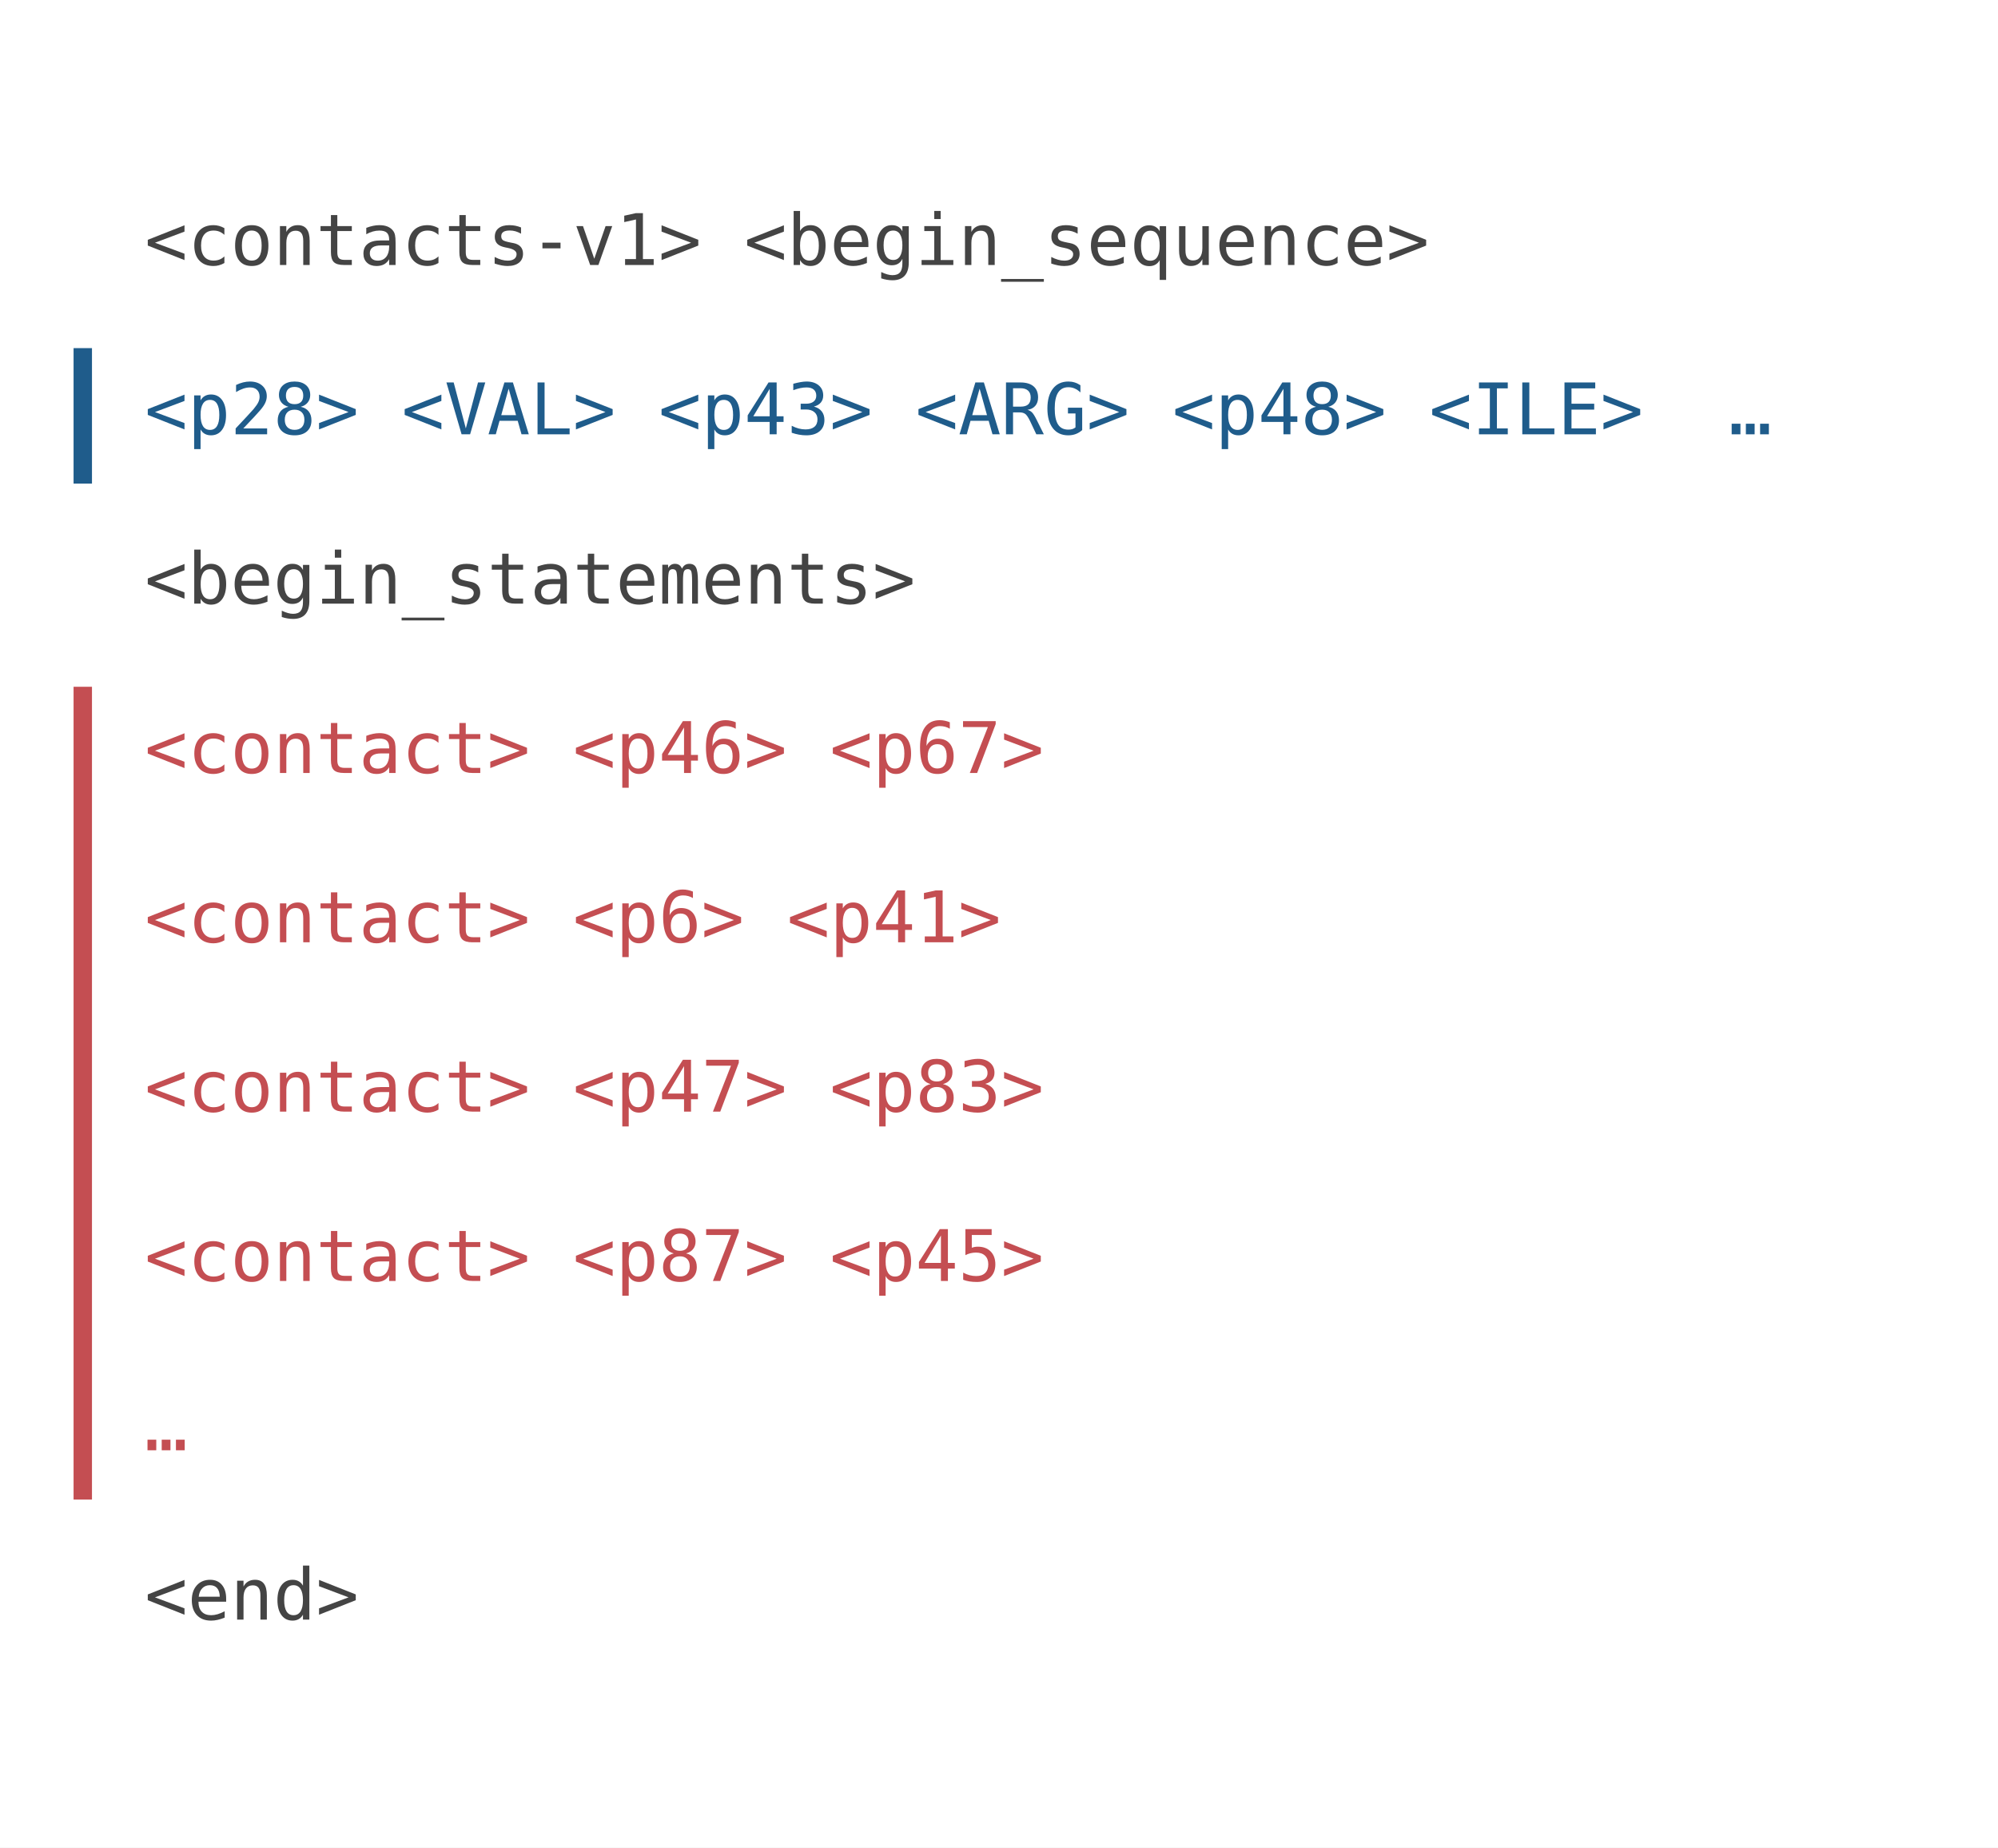
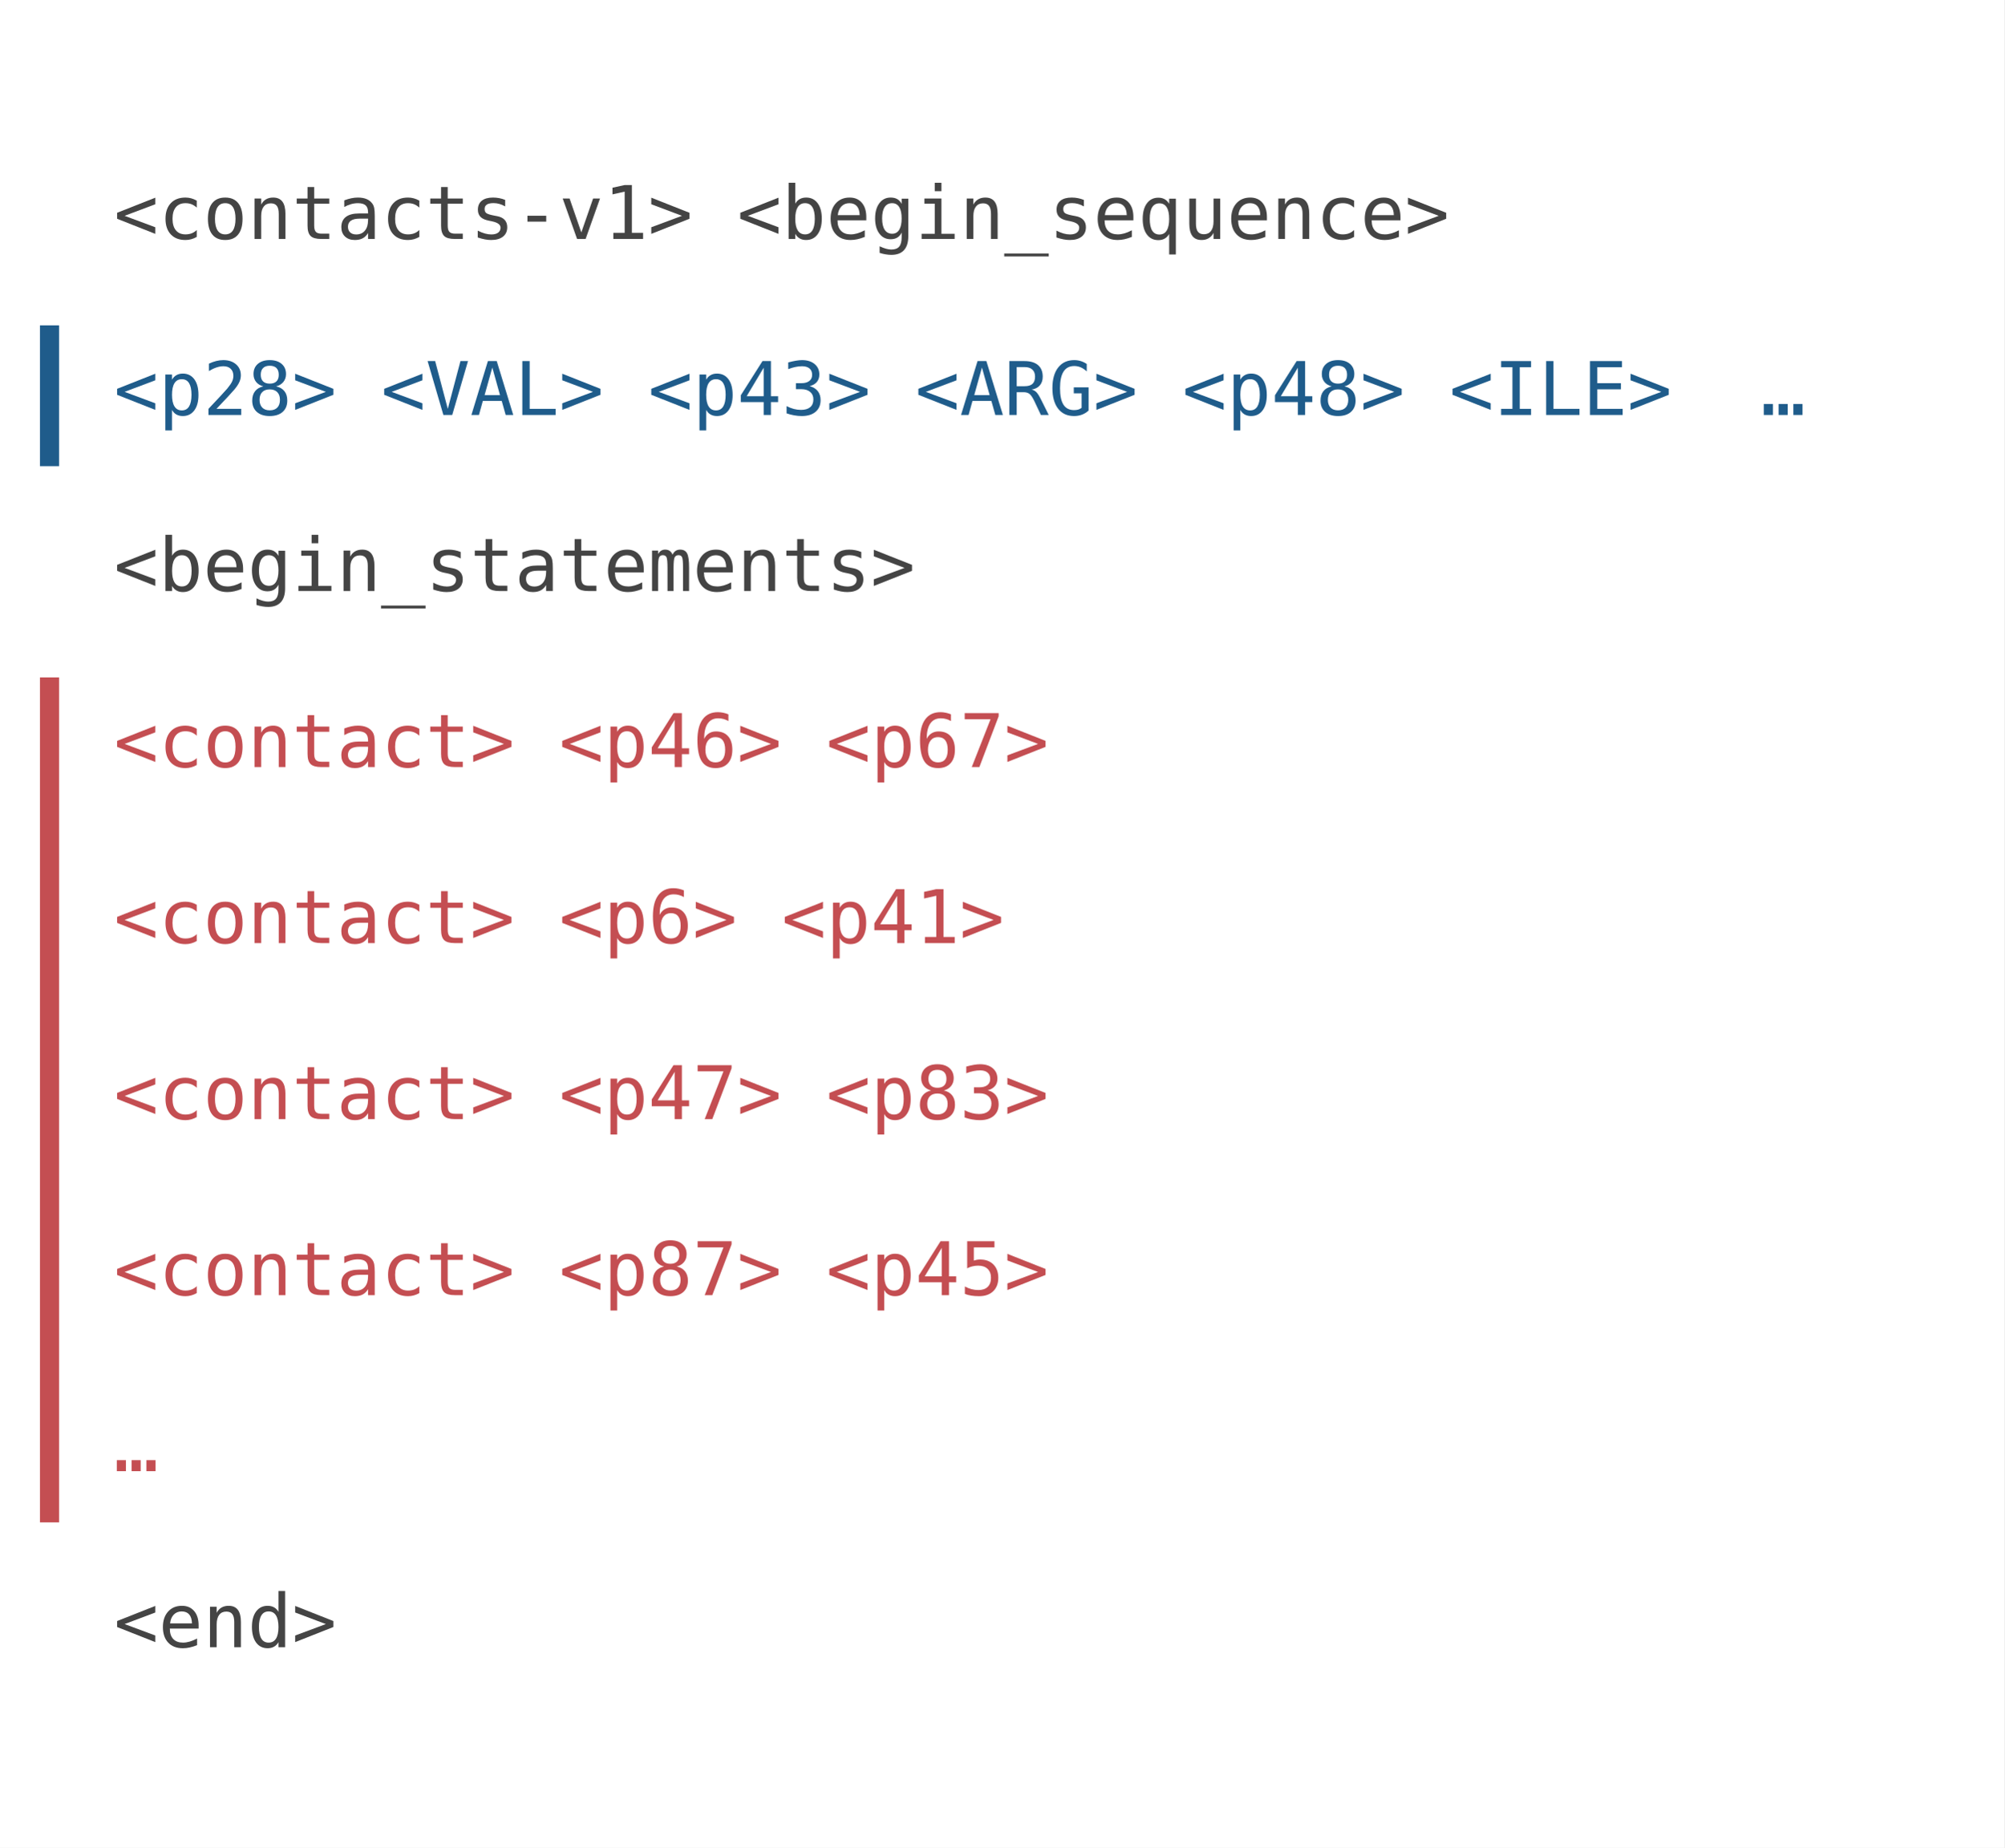
- <svg xmlns="http://www.w3.org/2000/svg" xmlns:xlink="http://www.w3.org/1999/xlink" width="238.8pt" height="220.8pt" viewBox="0 0 238.8 220.8" version="1.1">
+ <svg xmlns="http://www.w3.org/2000/svg" xmlns:xlink="http://www.w3.org/1999/xlink" width="230.4pt" height="212.4pt" viewBox="0 0 230.4 212.4" version="1.1">
  <defs>
    <style type="text/css">*{stroke-linejoin: round; stroke-linecap: butt}</style>
  </defs>
  <g id="figure_1">
    <g id="patch_1">
-       <path d="M 0 220.8  L 238.8 220.8  L 238.8 0  L 0 0  z " style="fill: #ffffff" />
+       <path d="M 0 212.4  L 230.4 212.4  L 230.4 0  L 0 0  z " style="fill: #ffffff" />
    </g>
    <g id="axes_1">
      <g id="line2d_1">
-         <path d="M 9.893 57.788  L 9.893 41.6  " clip-path="url(#pc4c4fb2f01)" style="fill: none; stroke: #1f5c8b; stroke-width: 2.2" />
+         <path d="M 5.693 53.588  L 5.693 37.4  " clip-path="url(#p4d76cc1e69)" style="fill: none; stroke: #1f5c8b; stroke-width: 2.2" />
      </g>
      <g id="line2d_2">
-         <path d="M 9.893 179.2  L 9.893 82.07  " clip-path="url(#pc4c4fb2f01)" style="fill: none; stroke: #c44e52; stroke-width: 2.2" />
+         <path d="M 5.693 175  L 5.693 77.871  " clip-path="url(#p4d76cc1e69)" style="fill: none; stroke: #c44e52; stroke-width: 2.2" />
      </g>
      <g id="text_1">
-         <g style="fill: #444444" transform="translate(17.29798 31.66711) scale(0.085 -0.085)">
+         <g style="fill: #444444" transform="translate(13.09822 27.46735) scale(0.085 -0.085)">
          <defs>
            <path id="DejaVuSansMono-1f" d="M 3578 3003  L 922 2003  L 3578 1013  L 3578 441  L 275 1747  L 275 2266  L 3578 3572  L 3578 3003  z " transform="scale(0.015625)" />
            <path id="DejaVuSansMono-46" d="M 3316 178  Q 3084 44 2839 -23  Q 2594 -91 2338 -91  Q 1525 -91 1067 396  Q 609 884 609 1747  Q 609 2609 1067 3096  Q 1525 3584 2338 3584  Q 2591 3584 2831 3518  Q 3072 3453 3316 3316  L 3316 2713  Q 3088 2916 2858 3006  Q 2628 3097 2338 3097  Q 1797 3097 1506 2747  Q 1216 2397 1216 1747  Q 1216 1100 1508 748  Q 1800 397 2338 397  Q 2638 397 2875 489  Q 3113 581 3316 775  L 3316 178  z " transform="scale(0.015625)" />
            <path id="DejaVuSansMono-52" d="M 1925 3097  Q 1488 3097 1263 2756  Q 1038 2416 1038 1747  Q 1038 1081 1263 739  Q 1488 397 1925 397  Q 2366 397 2591 739  Q 2816 1081 2816 1747  Q 2816 2416 2591 2756  Q 2366 3097 1925 3097  z M 1925 3584  Q 2653 3584 3039 3112  Q 3425 2641 3425 1747  Q 3425 850 3040 379  Q 2656 -91 1925 -91  Q 1197 -91 812 379  Q 428 850 428 1747  Q 428 2641 812 3112  Q 1197 3584 1925 3584  z " transform="scale(0.015625)" />
            <path id="DejaVuSansMono-51" d="M 3284 2169  L 3284 0  L 2706 0  L 2706 2169  Q 2706 2641 2540 2862  Q 2375 3084 2022 3084  Q 1619 3084 1401 2798  Q 1184 2513 1184 1978  L 1184 0  L 609 0  L 609 3500  L 1184 3500  L 1184 2975  Q 1338 3275 1600 3429  Q 1863 3584 2222 3584  Q 2756 3584 3020 3232  Q 3284 2881 3284 2169  z " transform="scale(0.015625)" />
            <path id="DejaVuSansMono-57" d="M 1919 4494  L 1919 3500  L 3225 3500  L 3225 3053  L 1919 3053  L 1919 1153  Q 1919 766 2066 612  Q 2213 459 2578 459  L 3225 459  L 3225 0  L 2522 0  Q 1875 0 1609 259  Q 1344 519 1344 1153  L 1344 3053  L 409 3053  L 409 3500  L 1344 3500  L 1344 4494  L 1919 4494  z " transform="scale(0.015625)" />
            <path id="DejaVuSansMono-44" d="M 2194 1759  L 2003 1759  Q 1500 1759 1245 1582  Q 991 1406 991 1056  Q 991 741 1181 566  Q 1372 391 1709 391  Q 2184 391 2456 720  Q 2728 1050 2731 1631  L 2731 1759  L 2194 1759  z M 3309 1997  L 3309 0  L 2731 0  L 2731 519  Q 2547 206 2267 57  Q 1988 -91 1588 -91  Q 1053 -91 734 211  Q 416 513 416 1019  Q 416 1603 808 1906  Q 1200 2209 1959 2209  L 2731 2209  L 2731 2300  Q 2728 2719 2518 2908  Q 2309 3097 1850 3097  Q 1556 3097 1256 3012  Q 956 2928 672 2766  L 672 3341  Q 991 3463 1283 3523  Q 1575 3584 1850 3584  Q 2284 3584 2592 3456  Q 2900 3328 3091 3072  Q 3209 2916 3259 2686  Q 3309 2456 3309 1997  z " transform="scale(0.015625)" />
            <path id="DejaVuSansMono-56" d="M 3041 3378  L 3041 2816  Q 2794 2959 2544 3031  Q 2294 3103 2034 3103  Q 1644 3103 1451 2976  Q 1259 2850 1259 2591  Q 1259 2356 1403 2240  Q 1547 2125 2119 2016  L 2350 1972  Q 2778 1891 2998 1647  Q 3219 1403 3219 1013  Q 3219 494 2850 201  Q 2481 -91 1825 -91  Q 1566 -91 1281 -36  Q 997 19 666 128  L 666 722  Q 988 556 1281 473  Q 1575 391 1838 391  Q 2219 391 2428 545  Q 2638 700 2638 978  Q 2638 1378 1872 1531  L 1847 1538  L 1631 1581  Q 1134 1678 906 1908  Q 678 2138 678 2534  Q 678 3038 1018 3311  Q 1359 3584 1991 3584  Q 2272 3584 2531 3532  Q 2791 3481 3041 3378  z " transform="scale(0.015625)" />
            <path id="DejaVuSansMono-10" d="M 1113 2009  L 2741 2009  L 2741 1497  L 1113 1497  L 1113 2009  z " transform="scale(0.015625)" />
            <path id="DejaVuSansMono-59" d="M 313 3500  L 909 3500  L 1925 563  L 2944 3500  L 3541 3500  L 2297 0  L 1556 0  L 313 3500  z " transform="scale(0.015625)" />
            <path id="DejaVuSansMono-14" d="M 844 531  L 1825 531  L 1825 4097  L 769 3859  L 769 4434  L 1819 4666  L 2450 4666  L 2450 531  L 3419 531  L 3419 0  L 844 0  L 844 531  z " transform="scale(0.015625)" />
            <path id="DejaVuSansMono-21" d="M 275 3003  L 275 3572  L 3578 2266  L 3578 1747  L 275 441  L 275 1013  L 2931 2003  L 275 3003  z " transform="scale(0.015625)" />
            <path id="DejaVuSansMono-3" transform="scale(0.015625)" />
            <path id="DejaVuSansMono-45" d="M 2869 1747  Q 2869 2416 2656 2756  Q 2444 3097 2028 3097  Q 1609 3097 1393 2755  Q 1178 2413 1178 1747  Q 1178 1084 1393 740  Q 1609 397 2028 397  Q 2444 397 2656 737  Q 2869 1078 2869 1747  z M 1178 3053  Q 1316 3309 1558 3446  Q 1800 3584 2119 3584  Q 2750 3584 3112 3098  Q 3475 2613 3475 1759  Q 3475 894 3111 401  Q 2747 -91 2113 -91  Q 1800 -91 1561 45  Q 1322 181 1178 441  L 1178 0  L 603 0  L 603 4863  L 1178 4863  L 1178 3053  z " transform="scale(0.015625)" />
            <path id="DejaVuSansMono-48" d="M 3475 1894  L 3475 1613  L 984 1613  L 984 1594  Q 984 1022 1282 709  Q 1581 397 2125 397  Q 2400 397 2700 484  Q 3000 572 3341 750  L 3341 178  Q 3013 44 2708 -23  Q 2403 -91 2119 -91  Q 1303 -91 843 398  Q 384 888 384 1747  Q 384 2584 834 3084  Q 1284 3584 2034 3584  Q 2703 3584 3089 3131  Q 3475 2678 3475 1894  z M 2900 2063  Q 2888 2569 2661 2833  Q 2434 3097 2009 3097  Q 1594 3097 1325 2822  Q 1056 2547 1006 2059  L 2900 2063  z " transform="scale(0.015625)" />
            <path id="DejaVuSansMono-4a" d="M 2681 1778  Q 2681 2425 2470 2761  Q 2259 3097 1856 3097  Q 1434 3097 1212 2761  Q 991 2425 991 1778  Q 991 1131 1214 792  Q 1438 453 1863 453  Q 2259 453 2470 793  Q 2681 1134 2681 1778  z M 3256 225  Q 3256 -563 2884 -969  Q 2513 -1375 1791 -1375  Q 1553 -1375 1293 -1331  Q 1034 -1288 775 -1203  L 775 -634  Q 1081 -778 1331 -847  Q 1581 -916 1791 -916  Q 2256 -916 2468 -662  Q 2681 -409 2681 141  L 2681 166  L 2681 556  Q 2544 263 2306 119  Q 2069 -25 1728 -25  Q 1116 -25 750 465  Q 384 956 384 1778  Q 384 2603 750 3093  Q 1116 3584 1728 3584  Q 2066 3584 2300 3450  Q 2534 3316 2681 3034  L 2681 3488  L 3256 3488  L 3256 225  z " transform="scale(0.015625)" />
            <path id="DejaVuSansMono-4c" d="M 800 3500  L 2272 3500  L 2272 447  L 3413 447  L 3413 0  L 556 0  L 556 447  L 1697 447  L 1697 3053  L 800 3053  L 800 3500  z M 1697 4863  L 2272 4863  L 2272 4134  L 1697 4134  L 1697 4863  z " transform="scale(0.015625)" />
            <path id="DejaVuSansMono-42" d="M 3853 -1259  L 3853 -1509  L 0 -1509  L 0 -1259  L 3853 -1259  z " transform="scale(0.015625)" />
            <path id="DejaVuSansMono-54" d="M 1038 1734  Q 1038 1066 1248 725  Q 1459 384 1875 384  Q 2291 384 2505 726  Q 2719 1069 2719 1734  Q 2719 2400 2505 2742  Q 2291 3084 1875 3084  Q 1459 3084 1248 2743  Q 1038 2403 1038 1734  z M 2719 434  Q 2578 175 2339 36  Q 2100 -103 1784 -103  Q 1156 -103 792 383  Q 428 869 428 1722  Q 428 2591 790 3081  Q 1153 3572 1784 3572  Q 2097 3572 2336 3436  Q 2575 3300 2719 3041  L 2719 3488  L 3297 3488  L 3297 -1344  L 2719 -1344  L 2719 434  z " transform="scale(0.015625)" />
            <path id="DejaVuSansMono-58" d="M 609 1325  L 609 3494  L 1184 3494  L 1184 1325  Q 1184 853 1351 631  Q 1519 409 1869 409  Q 2275 409 2490 695  Q 2706 981 2706 1516  L 2706 3494  L 3284 3494  L 3284 0  L 2706 0  L 2706 525  Q 2553 222 2289 65  Q 2025 -91 1672 -91  Q 1134 -91 871 261  Q 609 613 609 1325  z " transform="scale(0.015625)" />
          </defs>
          <use xlink:href="#DejaVuSansMono-1f" />
          <use xlink:href="#DejaVuSansMono-46" transform="translate(60.20312 0)" />
          <use xlink:href="#DejaVuSansMono-52" transform="translate(120.4062 0)" />
          <use xlink:href="#DejaVuSansMono-51" transform="translate(180.6094 0)" />
          <use xlink:href="#DejaVuSansMono-57" transform="translate(240.8125 0)" />
          <use xlink:href="#DejaVuSansMono-44" transform="translate(301.0156 0)" />
          <use xlink:href="#DejaVuSansMono-46" transform="translate(361.2188 0)" />
          <use xlink:href="#DejaVuSansMono-57" transform="translate(421.4219 0)" />
          <use xlink:href="#DejaVuSansMono-56" transform="translate(481.625 0)" />
          <use xlink:href="#DejaVuSansMono-10" transform="translate(541.8281 0)" />
          <use xlink:href="#DejaVuSansMono-59" transform="translate(602.0312 0)" />
          <use xlink:href="#DejaVuSansMono-14" transform="translate(662.2344 0)" />
          <use xlink:href="#DejaVuSansMono-21" transform="translate(722.4375 0)" />
          <use xlink:href="#DejaVuSansMono-3" transform="translate(782.6406 0)" />
          <use xlink:href="#DejaVuSansMono-1f" transform="translate(842.8438 0)" />
          <use xlink:href="#DejaVuSansMono-45" transform="translate(903.0469 0)" />
          <use xlink:href="#DejaVuSansMono-48" transform="translate(963.25 0)" />
          <use xlink:href="#DejaVuSansMono-4a" transform="translate(1023.453 0)" />
          <use xlink:href="#DejaVuSansMono-4c" transform="translate(1083.656 0)" />
          <use xlink:href="#DejaVuSansMono-51" transform="translate(1143.859 0)" />
          <use xlink:href="#DejaVuSansMono-42" transform="translate(1204.062 0)" />
          <use xlink:href="#DejaVuSansMono-56" transform="translate(1264.266 0)" />
          <use xlink:href="#DejaVuSansMono-48" transform="translate(1324.469 0)" />
          <use xlink:href="#DejaVuSansMono-54" transform="translate(1384.672 0)" />
          <use xlink:href="#DejaVuSansMono-58" transform="translate(1444.875 0)" />
          <use xlink:href="#DejaVuSansMono-48" transform="translate(1505.078 0)" />
          <use xlink:href="#DejaVuSansMono-51" transform="translate(1565.281 0)" />
          <use xlink:href="#DejaVuSansMono-46" transform="translate(1625.484 0)" />
          <use xlink:href="#DejaVuSansMono-48" transform="translate(1685.688 0)" />
          <use xlink:href="#DejaVuSansMono-21" transform="translate(1745.891 0)" />
        </g>
      </g>
      <g id="text_2">
-         <g style="fill: #1f5c8b" transform="translate(17.29798 51.90203) scale(0.085 -0.085)">
+         <g style="fill: #1f5c8b" transform="translate(13.09822 47.70227) scale(0.085 -0.085)">
          <defs>
            <path id="DejaVuSansMono-53" d="M 1172 441  L 1172 -1331  L 594 -1331  L 594 3500  L 1172 3500  L 1172 3053  Q 1316 3313 1555 3448  Q 1794 3584 2106 3584  Q 2741 3584 3102 3093  Q 3463 2603 3463 1734  Q 3463 881 3100 395  Q 2738 -91 2106 -91  Q 1788 -91 1548 45  Q 1309 181 1172 441  z M 2859 1747  Q 2859 2416 2648 2756  Q 2438 3097 2022 3097  Q 1603 3097 1387 2755  Q 1172 2413 1172 1747  Q 1172 1084 1387 740  Q 1603 397 2022 397  Q 2438 397 2648 737  Q 2859 1078 2859 1747  z " transform="scale(0.015625)" />
            <path id="DejaVuSansMono-15" d="M 1166 531  L 3309 531  L 3309 0  L 475 0  L 475 531  Q 1059 1147 1496 1619  Q 1934 2091 2100 2284  Q 2413 2666 2522 2902  Q 2631 3138 2631 3384  Q 2631 3775 2401 3997  Q 2172 4219 1772 4219  Q 1488 4219 1175 4116  Q 863 4013 513 3803  L 513 4441  Q 834 4594 1145 4672  Q 1456 4750 1759 4750  Q 2444 4750 2861 4386  Q 3278 4022 3278 3431  Q 3278 3131 3139 2831  Q 3000 2531 2688 2169  Q 2513 1966 2180 1606  Q 1847 1247 1166 531  z " transform="scale(0.015625)" />
            <path id="DejaVuSansMono-1b" d="M 1925 2216  Q 1503 2216 1273 1980  Q 1044 1744 1044 1313  Q 1044 881 1276 642  Q 1509 403 1925 403  Q 2350 403 2579 639  Q 2809 875 2809 1313  Q 2809 1741 2576 1978  Q 2344 2216 1925 2216  z M 1375 2478  Q 972 2581 745 2862  Q 519 3144 519 3541  Q 519 4097 897 4423  Q 1275 4750 1925 4750  Q 2578 4750 2956 4423  Q 3334 4097 3334 3541  Q 3334 3144 3107 2862  Q 2881 2581 2478 2478  Q 2947 2375 3195 2062  Q 3444 1750 3444 1253  Q 3444 622 3041 265  Q 2638 -91 1925 -91  Q 1213 -91 811 264  Q 409 619 409 1247  Q 409 1747 657 2061  Q 906 2375 1375 2478  z M 1147 3481  Q 1147 3106 1347 2909  Q 1547 2713 1925 2713  Q 2306 2713 2506 2909  Q 2706 3106 2706 3481  Q 2706 3863 2507 4063  Q 2309 4263 1925 4263  Q 1547 4263 1347 4061  Q 1147 3859 1147 3481  z " transform="scale(0.015625)" />
            <path id="DejaVuSansMono-39" d="M 1925 531  L 3022 4666  L 3675 4666  L 2309 0  L 1544 0  L 178 4666  L 831 4666  L 1925 531  z " transform="scale(0.015625)" />
            <path id="DejaVuSansMono-24" d="M 1925 4109  L 1259 1722  L 2591 1722  L 1925 4109  z M 1544 4666  L 2309 4666  L 3738 0  L 3084 0  L 2741 1216  L 1106 1216  L 769 0  L 116 0  L 1544 4666  z " transform="scale(0.015625)" />
            <path id="DejaVuSansMono-2f" d="M 672 4666  L 1306 4666  L 1306 531  L 3559 531  L 3559 0  L 672 0  L 672 4666  z " transform="scale(0.015625)" />
            <path id="DejaVuSansMono-17" d="M 2297 4091  L 825 1625  L 2297 1625  L 2297 4091  z M 2194 4666  L 2925 4666  L 2925 1625  L 3547 1625  L 3547 1113  L 2925 1113  L 2925 0  L 2297 0  L 2297 1113  L 319 1113  L 319 1709  L 2194 4666  z " transform="scale(0.015625)" />
            <path id="DejaVuSansMono-16" d="M 2425 2497  Q 2884 2375 3128 2064  Q 3372 1753 3372 1288  Q 3372 644 2939 276  Q 2506 -91 1741 -91  Q 1419 -91 1084 -31  Q 750 28 428 141  L 428 769  Q 747 603 1056 522  Q 1366 441 1672 441  Q 2191 441 2469 675  Q 2747 909 2747 1350  Q 2747 1756 2469 1995  Q 2191 2234 1716 2234  L 1234 2234  L 1234 2753  L 1716 2753  Q 2150 2753 2394 2943  Q 2638 3134 2638 3475  Q 2638 3834 2411 4026  Q 2184 4219 1766 4219  Q 1488 4219 1191 4156  Q 894 4094 569 3969  L 569 4550  Q 947 4650 1242 4700  Q 1538 4750 1766 4750  Q 2447 4750 2855 4408  Q 3263 4066 3263 3500  Q 3263 3116 3048 2859  Q 2834 2603 2425 2497  z " transform="scale(0.015625)" />
            <path id="DejaVuSansMono-35" d="M 2375 2203  Q 2619 2141 2791 1967  Q 2963 1794 3219 1275  L 3853 0  L 3175 0  L 2619 1178  Q 2378 1681 2186 1826  Q 1994 1972 1684 1972  L 1081 1972  L 1081 0  L 447 0  L 447 4666  L 1747 4666  Q 2516 4666 2925 4319  Q 3334 3972 3334 3316  Q 3334 2853 3082 2561  Q 2831 2269 2375 2203  z M 1081 4147  L 1081 2491  L 1772 2491  Q 2225 2491 2447 2694  Q 2669 2897 2669 3316  Q 2669 3719 2433 3933  Q 2197 4147 1747 4147  L 1081 4147  z " transform="scale(0.015625)" />
            <path id="DejaVuSansMono-2a" d="M 3450 384  Q 3197 150 2880 29  Q 2563 -91 2194 -91  Q 1306 -91 812 545  Q 319 1181 319 2328  Q 319 3472 819 4111  Q 1319 4750 2209 4750  Q 2503 4750 2772 4667  Q 3041 4584 3291 4416  L 3291 3769  Q 3038 4009 2772 4123  Q 2506 4238 2209 4238  Q 1594 4238 1286 3761  Q 978 3284 978 2328  Q 978 1356 1276 889  Q 1575 422 2194 422  Q 2403 422 2561 470  Q 2719 519 2847 622  L 2847 1875  L 2169 1875  L 2169 2394  L 3450 2394  L 3450 384  z " transform="scale(0.015625)" />
            <path id="DejaVuSansMono-2c" d="M 628 4666  L 3219 4666  L 3219 4134  L 2241 4134  L 2241 531  L 3219 531  L 3219 0  L 628 0  L 628 531  L 1606 531  L 1606 4134  L 628 4134  L 628 4666  z " transform="scale(0.015625)" />
            <path id="DejaVuSansMono-28" d="M 616 4666  L 3384 4666  L 3384 4134  L 1247 4134  L 1247 2753  L 3291 2753  L 3291 2222  L 1247 2222  L 1247 531  L 3444 531  L 3444 0  L 616 0  L 616 4666  z " transform="scale(0.015625)" />
            <path id="DejaVuSansMono-729" d="M 250 953  L 1038 953  L 1038 0  L 250 0  L 250 953  z M 2809 953  L 3597 953  L 3597 0  L 2809 0  L 2809 953  z M 1528 953  L 2316 953  L 2316 0  L 1528 0  L 1528 953  z " transform="scale(0.015625)" />
          </defs>
          <use xlink:href="#DejaVuSansMono-1f" />
          <use xlink:href="#DejaVuSansMono-53" transform="translate(60.20312 0)" />
          <use xlink:href="#DejaVuSansMono-15" transform="translate(120.4062 0)" />
          <use xlink:href="#DejaVuSansMono-1b" transform="translate(180.6094 0)" />
          <use xlink:href="#DejaVuSansMono-21" transform="translate(240.8125 0)" />
          <use xlink:href="#DejaVuSansMono-3" transform="translate(301.0156 0)" />
          <use xlink:href="#DejaVuSansMono-1f" transform="translate(361.2188 0)" />
          <use xlink:href="#DejaVuSansMono-39" transform="translate(421.4219 0)" />
          <use xlink:href="#DejaVuSansMono-24" transform="translate(481.625 0)" />
          <use xlink:href="#DejaVuSansMono-2f" transform="translate(541.8281 0)" />
          <use xlink:href="#DejaVuSansMono-21" transform="translate(602.0312 0)" />
          <use xlink:href="#DejaVuSansMono-3" transform="translate(662.2344 0)" />
          <use xlink:href="#DejaVuSansMono-1f" transform="translate(722.4375 0)" />
          <use xlink:href="#DejaVuSansMono-53" transform="translate(782.6406 0)" />
          <use xlink:href="#DejaVuSansMono-17" transform="translate(842.8438 0)" />
          <use xlink:href="#DejaVuSansMono-16" transform="translate(903.0469 0)" />
          <use xlink:href="#DejaVuSansMono-21" transform="translate(963.25 0)" />
          <use xlink:href="#DejaVuSansMono-3" transform="translate(1023.453 0)" />
          <use xlink:href="#DejaVuSansMono-1f" transform="translate(1083.656 0)" />
          <use xlink:href="#DejaVuSansMono-24" transform="translate(1143.859 0)" />
          <use xlink:href="#DejaVuSansMono-35" transform="translate(1204.062 0)" />
          <use xlink:href="#DejaVuSansMono-2a" transform="translate(1264.266 0)" />
          <use xlink:href="#DejaVuSansMono-21" transform="translate(1324.469 0)" />
          <use xlink:href="#DejaVuSansMono-3" transform="translate(1384.672 0)" />
          <use xlink:href="#DejaVuSansMono-1f" transform="translate(1444.875 0)" />
          <use xlink:href="#DejaVuSansMono-53" transform="translate(1505.078 0)" />
          <use xlink:href="#DejaVuSansMono-17" transform="translate(1565.281 0)" />
          <use xlink:href="#DejaVuSansMono-1b" transform="translate(1625.484 0)" />
          <use xlink:href="#DejaVuSansMono-21" transform="translate(1685.688 0)" />
          <use xlink:href="#DejaVuSansMono-3" transform="translate(1745.891 0)" />
          <use xlink:href="#DejaVuSansMono-1f" transform="translate(1806.094 0)" />
          <use xlink:href="#DejaVuSansMono-2c" transform="translate(1866.297 0)" />
          <use xlink:href="#DejaVuSansMono-2f" transform="translate(1926.5 0)" />
          <use xlink:href="#DejaVuSansMono-28" transform="translate(1986.703 0)" />
          <use xlink:href="#DejaVuSansMono-21" transform="translate(2046.906 0)" />
          <use xlink:href="#DejaVuSansMono-3" transform="translate(2107.109 0)" />
          <use xlink:href="#DejaVuSansMono-3" transform="translate(2167.312 0)" />
          <use xlink:href="#DejaVuSansMono-729" transform="translate(2227.516 0)" />
        </g>
      </g>
      <g id="text_3">
-         <g style="fill: #444444" transform="translate(17.29798 72.13761) scale(0.085 -0.085)">
+         <g style="fill: #444444" transform="translate(13.09822 67.93785) scale(0.085 -0.085)">
          <defs>
            <path id="DejaVuSansMono-50" d="M 2113 3144  Q 2219 3369 2383 3476  Q 2547 3584 2778 3584  Q 3200 3584 3373 3257  Q 3547 2931 3547 2028  L 3547 0  L 3022 0  L 3022 2003  Q 3022 2744 2939 2923  Q 2856 3103 2638 3103  Q 2388 3103 2295 2911  Q 2203 2719 2203 2003  L 2203 0  L 1678 0  L 1678 2003  Q 1678 2753 1589 2928  Q 1500 3103 1269 3103  Q 1041 3103 952 2911  Q 863 2719 863 2003  L 863 0  L 341 0  L 341 3500  L 863 3500  L 863 3200  Q 966 3388 1120 3486  Q 1275 3584 1472 3584  Q 1709 3584 1867 3475  Q 2025 3366 2113 3144  z " transform="scale(0.015625)" />
          </defs>
          <use xlink:href="#DejaVuSansMono-1f" />
          <use xlink:href="#DejaVuSansMono-45" transform="translate(60.20312 0)" />
          <use xlink:href="#DejaVuSansMono-48" transform="translate(120.4062 0)" />
          <use xlink:href="#DejaVuSansMono-4a" transform="translate(180.6094 0)" />
          <use xlink:href="#DejaVuSansMono-4c" transform="translate(240.8125 0)" />
          <use xlink:href="#DejaVuSansMono-51" transform="translate(301.0156 0)" />
          <use xlink:href="#DejaVuSansMono-42" transform="translate(361.2188 0)" />
          <use xlink:href="#DejaVuSansMono-56" transform="translate(421.4219 0)" />
          <use xlink:href="#DejaVuSansMono-57" transform="translate(481.625 0)" />
          <use xlink:href="#DejaVuSansMono-44" transform="translate(541.8281 0)" />
          <use xlink:href="#DejaVuSansMono-57" transform="translate(602.0312 0)" />
          <use xlink:href="#DejaVuSansMono-48" transform="translate(662.2344 0)" />
          <use xlink:href="#DejaVuSansMono-50" transform="translate(722.4375 0)" />
          <use xlink:href="#DejaVuSansMono-48" transform="translate(782.6406 0)" />
          <use xlink:href="#DejaVuSansMono-51" transform="translate(842.8438 0)" />
          <use xlink:href="#DejaVuSansMono-57" transform="translate(903.0469 0)" />
          <use xlink:href="#DejaVuSansMono-56" transform="translate(963.25 0)" />
          <use xlink:href="#DejaVuSansMono-21" transform="translate(1023.453 0)" />
        </g>
      </g>
      <g id="text_4">
-         <g style="fill: #c44e52" transform="translate(17.29798 92.37252) scale(0.085 -0.085)">
+         <g style="fill: #c44e52" transform="translate(13.09822 88.17276) scale(0.085 -0.085)">
          <defs>
            <path id="DejaVuSansMono-19" d="M 3097 4563  L 3097 3981  Q 2900 4097 2678 4158  Q 2456 4219 2216 4219  Q 1616 4219 1306 3767  Q 997 3316 997 2438  Q 1147 2750 1412 2917  Q 1678 3084 2022 3084  Q 2697 3084 3067 2670  Q 3438 2256 3438 1497  Q 3438 741 3056 325  Q 2675 -91 1984 -91  Q 1172 -91 794 492  Q 416 1075 416 2328  Q 416 3509 870 4129  Q 1325 4750 2188 4750  Q 2419 4750 2650 4701  Q 2881 4653 3097 4563  z M 1972 2591  Q 1569 2591 1337 2300  Q 1106 2009 1106 1497  Q 1106 984 1337 693  Q 1569 403 1972 403  Q 2391 403 2603 679  Q 2816 956 2816 1497  Q 2816 2041 2603 2316  Q 2391 2591 1972 2591  z " transform="scale(0.015625)" />
            <path id="DejaVuSansMono-1a" d="M 434 4666  L 3372 4666  L 3372 4397  L 1703 0  L 1044 0  L 2669 4134  L 434 4134  L 434 4666  z " transform="scale(0.015625)" />
          </defs>
          <use xlink:href="#DejaVuSansMono-1f" />
          <use xlink:href="#DejaVuSansMono-46" transform="translate(60.20312 0)" />
          <use xlink:href="#DejaVuSansMono-52" transform="translate(120.4062 0)" />
          <use xlink:href="#DejaVuSansMono-51" transform="translate(180.6094 0)" />
          <use xlink:href="#DejaVuSansMono-57" transform="translate(240.8125 0)" />
          <use xlink:href="#DejaVuSansMono-44" transform="translate(301.0156 0)" />
          <use xlink:href="#DejaVuSansMono-46" transform="translate(361.2188 0)" />
          <use xlink:href="#DejaVuSansMono-57" transform="translate(421.4219 0)" />
          <use xlink:href="#DejaVuSansMono-21" transform="translate(481.625 0)" />
          <use xlink:href="#DejaVuSansMono-3" transform="translate(541.8281 0)" />
          <use xlink:href="#DejaVuSansMono-1f" transform="translate(602.0312 0)" />
          <use xlink:href="#DejaVuSansMono-53" transform="translate(662.2344 0)" />
          <use xlink:href="#DejaVuSansMono-17" transform="translate(722.4375 0)" />
          <use xlink:href="#DejaVuSansMono-19" transform="translate(782.6406 0)" />
          <use xlink:href="#DejaVuSansMono-21" transform="translate(842.8438 0)" />
          <use xlink:href="#DejaVuSansMono-3" transform="translate(903.0469 0)" />
          <use xlink:href="#DejaVuSansMono-1f" transform="translate(963.25 0)" />
          <use xlink:href="#DejaVuSansMono-53" transform="translate(1023.453 0)" />
          <use xlink:href="#DejaVuSansMono-19" transform="translate(1083.656 0)" />
          <use xlink:href="#DejaVuSansMono-1a" transform="translate(1143.859 0)" />
          <use xlink:href="#DejaVuSansMono-21" transform="translate(1204.062 0)" />
        </g>
      </g>
      <g id="text_5">
-         <g style="fill: #c44e52" transform="translate(17.29798 112.6078) scale(0.085 -0.085)">
+         <g style="fill: #c44e52" transform="translate(13.09822 108.408) scale(0.085 -0.085)">
          <use xlink:href="#DejaVuSansMono-1f" />
          <use xlink:href="#DejaVuSansMono-46" transform="translate(60.20312 0)" />
          <use xlink:href="#DejaVuSansMono-52" transform="translate(120.4062 0)" />
          <use xlink:href="#DejaVuSansMono-51" transform="translate(180.6094 0)" />
          <use xlink:href="#DejaVuSansMono-57" transform="translate(240.8125 0)" />
          <use xlink:href="#DejaVuSansMono-44" transform="translate(301.0156 0)" />
          <use xlink:href="#DejaVuSansMono-46" transform="translate(361.2188 0)" />
          <use xlink:href="#DejaVuSansMono-57" transform="translate(421.4219 0)" />
          <use xlink:href="#DejaVuSansMono-21" transform="translate(481.625 0)" />
          <use xlink:href="#DejaVuSansMono-3" transform="translate(541.8281 0)" />
          <use xlink:href="#DejaVuSansMono-1f" transform="translate(602.0312 0)" />
          <use xlink:href="#DejaVuSansMono-53" transform="translate(662.2344 0)" />
          <use xlink:href="#DejaVuSansMono-19" transform="translate(722.4375 0)" />
          <use xlink:href="#DejaVuSansMono-21" transform="translate(782.6406 0)" />
          <use xlink:href="#DejaVuSansMono-3" transform="translate(842.8438 0)" />
          <use xlink:href="#DejaVuSansMono-1f" transform="translate(903.0469 0)" />
          <use xlink:href="#DejaVuSansMono-53" transform="translate(963.25 0)" />
          <use xlink:href="#DejaVuSansMono-17" transform="translate(1023.453 0)" />
          <use xlink:href="#DejaVuSansMono-14" transform="translate(1083.656 0)" />
          <use xlink:href="#DejaVuSansMono-21" transform="translate(1143.859 0)" />
        </g>
      </g>
      <g id="text_6">
-         <g style="fill: #c44e52" transform="translate(17.29798 132.843) scale(0.085 -0.085)">
+         <g style="fill: #c44e52" transform="translate(13.09822 128.6433) scale(0.085 -0.085)">
          <use xlink:href="#DejaVuSansMono-1f" />
          <use xlink:href="#DejaVuSansMono-46" transform="translate(60.20312 0)" />
          <use xlink:href="#DejaVuSansMono-52" transform="translate(120.4062 0)" />
          <use xlink:href="#DejaVuSansMono-51" transform="translate(180.6094 0)" />
          <use xlink:href="#DejaVuSansMono-57" transform="translate(240.8125 0)" />
          <use xlink:href="#DejaVuSansMono-44" transform="translate(301.0156 0)" />
          <use xlink:href="#DejaVuSansMono-46" transform="translate(361.2188 0)" />
          <use xlink:href="#DejaVuSansMono-57" transform="translate(421.4219 0)" />
          <use xlink:href="#DejaVuSansMono-21" transform="translate(481.625 0)" />
          <use xlink:href="#DejaVuSansMono-3" transform="translate(541.8281 0)" />
          <use xlink:href="#DejaVuSansMono-1f" transform="translate(602.0312 0)" />
          <use xlink:href="#DejaVuSansMono-53" transform="translate(662.2344 0)" />
          <use xlink:href="#DejaVuSansMono-17" transform="translate(722.4375 0)" />
          <use xlink:href="#DejaVuSansMono-1a" transform="translate(782.6406 0)" />
          <use xlink:href="#DejaVuSansMono-21" transform="translate(842.8438 0)" />
          <use xlink:href="#DejaVuSansMono-3" transform="translate(903.0469 0)" />
          <use xlink:href="#DejaVuSansMono-1f" transform="translate(963.25 0)" />
          <use xlink:href="#DejaVuSansMono-53" transform="translate(1023.453 0)" />
          <use xlink:href="#DejaVuSansMono-1b" transform="translate(1083.656 0)" />
          <use xlink:href="#DejaVuSansMono-16" transform="translate(1143.859 0)" />
          <use xlink:href="#DejaVuSansMono-21" transform="translate(1204.062 0)" />
        </g>
      </g>
      <g id="text_7">
-         <g style="fill: #c44e52" transform="translate(17.29798 153.0783) scale(0.085 -0.085)">
+         <g style="fill: #c44e52" transform="translate(13.09822 148.8785) scale(0.085 -0.085)">
          <defs>
            <path id="DejaVuSansMono-18" d="M 647 4666  L 3009 4666  L 3009 4134  L 1222 4134  L 1222 2988  Q 1356 3038 1492 3061  Q 1628 3084 1766 3084  Q 2491 3084 2916 2656  Q 3341 2228 3341 1497  Q 3341 759 2895 334  Q 2450 -91 1678 -91  Q 1306 -91 998 -41  Q 691 9 447 109  L 447 750  Q 734 594 1025 517  Q 1316 441 1619 441  Q 2141 441 2423 716  Q 2706 991 2706 1497  Q 2706 1997 2414 2275  Q 2122 2553 1600 2553  Q 1347 2553 1106 2495  Q 866 2438 647 2322  L 647 4666  z " transform="scale(0.015625)" />
          </defs>
          <use xlink:href="#DejaVuSansMono-1f" />
          <use xlink:href="#DejaVuSansMono-46" transform="translate(60.20312 0)" />
          <use xlink:href="#DejaVuSansMono-52" transform="translate(120.4062 0)" />
          <use xlink:href="#DejaVuSansMono-51" transform="translate(180.6094 0)" />
          <use xlink:href="#DejaVuSansMono-57" transform="translate(240.8125 0)" />
          <use xlink:href="#DejaVuSansMono-44" transform="translate(301.0156 0)" />
          <use xlink:href="#DejaVuSansMono-46" transform="translate(361.2188 0)" />
          <use xlink:href="#DejaVuSansMono-57" transform="translate(421.4219 0)" />
          <use xlink:href="#DejaVuSansMono-21" transform="translate(481.625 0)" />
          <use xlink:href="#DejaVuSansMono-3" transform="translate(541.8281 0)" />
          <use xlink:href="#DejaVuSansMono-1f" transform="translate(602.0312 0)" />
          <use xlink:href="#DejaVuSansMono-53" transform="translate(662.2344 0)" />
          <use xlink:href="#DejaVuSansMono-1b" transform="translate(722.4375 0)" />
          <use xlink:href="#DejaVuSansMono-1a" transform="translate(782.6406 0)" />
          <use xlink:href="#DejaVuSansMono-21" transform="translate(842.8438 0)" />
          <use xlink:href="#DejaVuSansMono-3" transform="translate(903.0469 0)" />
          <use xlink:href="#DejaVuSansMono-1f" transform="translate(963.25 0)" />
          <use xlink:href="#DejaVuSansMono-53" transform="translate(1023.453 0)" />
          <use xlink:href="#DejaVuSansMono-17" transform="translate(1083.656 0)" />
          <use xlink:href="#DejaVuSansMono-18" transform="translate(1143.859 0)" />
          <use xlink:href="#DejaVuSansMono-21" transform="translate(1204.062 0)" />
        </g>
      </g>
      <g id="text_8">
-         <g style="fill: #c44e52" transform="translate(17.29798 173.3135) scale(0.085 -0.085)">
+         <g style="fill: #c44e52" transform="translate(13.09822 169.1137) scale(0.085 -0.085)">
          <use xlink:href="#DejaVuSansMono-729" />
        </g>
      </g>
      <g id="text_9">
-         <g style="fill: #444444" transform="translate(17.29798 193.5491) scale(0.085 -0.085)">
+         <g style="fill: #444444" transform="translate(13.09822 189.3493) scale(0.085 -0.085)">
          <defs>
            <path id="DejaVuSansMono-47" d="M 2681 3053  L 2681 4863  L 3256 4863  L 3256 0  L 2681 0  L 2681 441  Q 2538 181 2298 45  Q 2059 -91 1747 -91  Q 1113 -91 748 401  Q 384 894 384 1759  Q 384 2613 750 3098  Q 1116 3584 1747 3584  Q 2063 3584 2303 3448  Q 2544 3313 2681 3053  z M 991 1747  Q 991 1078 1203 737  Q 1416 397 1831 397  Q 2247 397 2464 740  Q 2681 1084 2681 1747  Q 2681 2413 2464 2755  Q 2247 3097 1831 3097  Q 1416 3097 1203 2756  Q 991 2416 991 1747  z " transform="scale(0.015625)" />
          </defs>
          <use xlink:href="#DejaVuSansMono-1f" />
          <use xlink:href="#DejaVuSansMono-48" transform="translate(60.20312 0)" />
          <use xlink:href="#DejaVuSansMono-51" transform="translate(120.4062 0)" />
          <use xlink:href="#DejaVuSansMono-47" transform="translate(180.6094 0)" />
          <use xlink:href="#DejaVuSansMono-21" transform="translate(240.8125 0)" />
        </g>
      </g>
    </g>
  </g>
  <defs>
-     <clipPath id="pc4c4fb2f01">
-       <rect x="7.2" y="7.2" width="224.4" height="206.4" />
+     <clipPath id="p4d76cc1e69">
+       <rect x="3" y="3" width="224.4" height="206.4" />
    </clipPath>
  </defs>
</svg>
